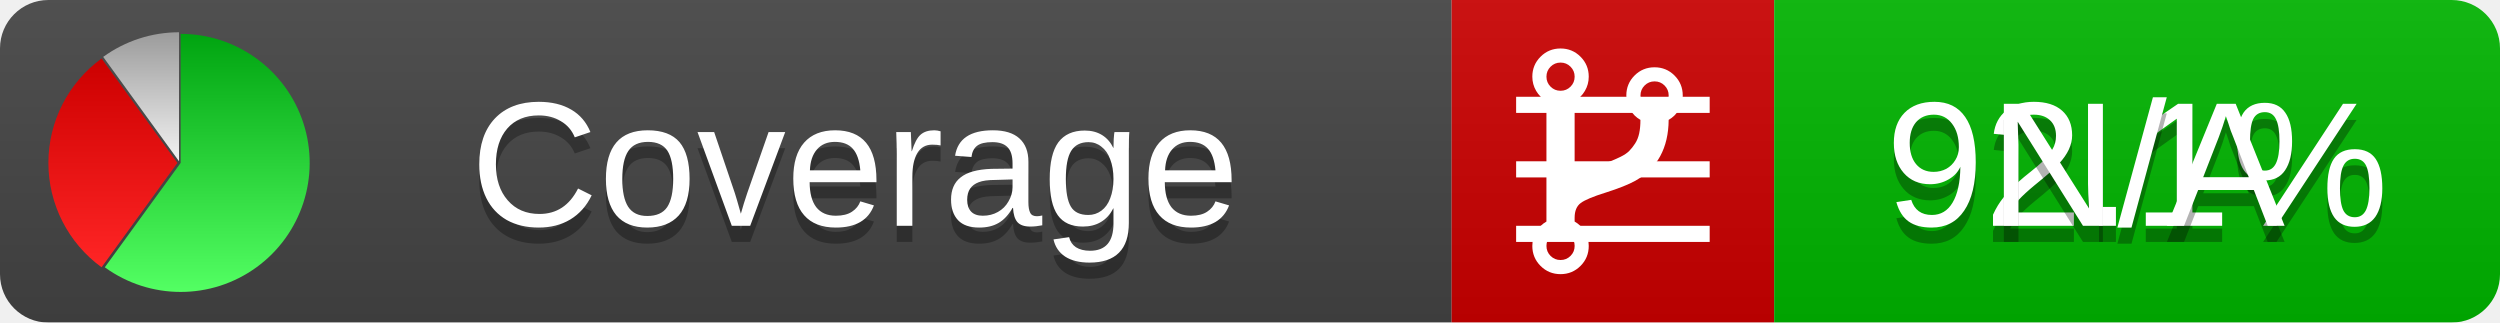
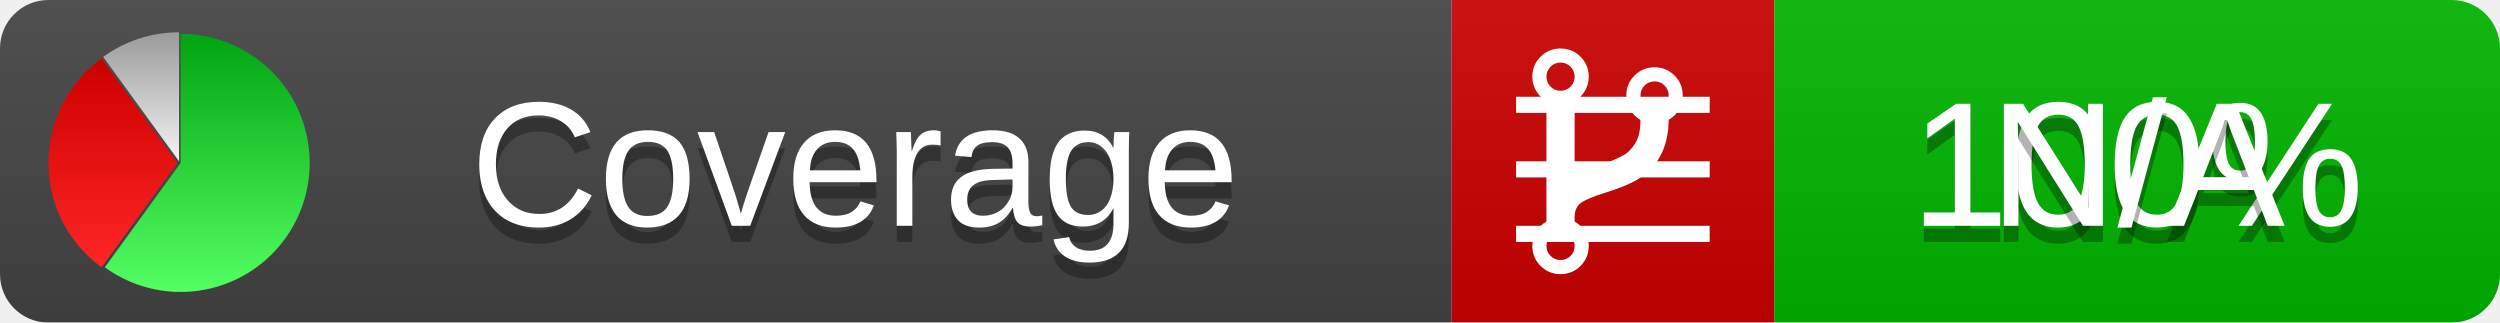
<svg xmlns="http://www.w3.org/2000/svg" xmlns:xlink="http://www.w3.org/1999/xlink" width="155" height="20">
  <style type="text/css">
          
            @keyframes fadeout {
              0 % { visibility: visible; opacity: 1; }
              40% { visibility: visible; opacity: 1; }
              50% { visibility: hidden; opacity: 0; }
              90% { visibility: hidden; opacity: 0; }
              100% { visibility: visible; opacity: 1; }
            }
            @keyframes fadein {
              0% { visibility: hidden; opacity: 0; }
              40% { visibility: hidden; opacity: 0; }
              50% { visibility: visible; opacity: 1; }
              90% { visibility: visible; opacity: 1; }
              100% { visibility: hidden; opacity: 0; }
            }
            .linecoverage {
                animation-duration: 10s;
                animation-name: fadeout;
                animation-iteration-count: infinite;
            }
            .branchcoverage {
                animation-duration: 10s;
                animation-name: fadein;
                animation-iteration-count: infinite;
            }
          
    </style>
  <defs>
    <linearGradient id="gradient" x2="0" y2="100%">
      <stop offset="0" stop-color="#bbb" stop-opacity=".1" />
      <stop offset="1" stop-opacity=".1" />
    </linearGradient>
    <linearGradient id="green" x2="0" y2="100%">
      <stop offset="0" stop-color="#00A410" />
      <stop offset="1" stop-color="#53FF63" />
    </linearGradient>
    <linearGradient id="red" x2="0" y2="100%">
      <stop offset="0" stop-color="#C00" />
      <stop offset="1" stop-color="#FF2525" />
    </linearGradient>
    <linearGradient id="gray" x2="0" y2="100%">
      <stop offset="0" stop-color="#9B9B9B" />
      <stop offset="1" stop-color="#F3F3F3" />
    </linearGradient>
    <mask id="mask">
      <rect width="155" height="20" rx="3" fill="#fff" />
    </mask>
    <g id="icon">
      <path style="fill:url(#green);" d="M205,202.5 l0,-200 a200,200 0 1,1 -117.558,361.803 z" />
      <path style="fill:url(#red);" d="M200,202.5 l-117.558,161.803 a200,200 0 0,1 0,-323.607 z" />
      <path style="fill:url(#gray);" d="M202.5,200 l-117.558,-161.803 a200,200 0 0,1 117.558,-38.196 z" />
    </g>
  </defs>
  <g mask="url(#mask)">
    <rect x="0" y="0" width="90" height="20" fill="#444" />
    <rect x="90" y="0" width="20" height="20" fill="#c00" />
    <rect x="110" y="0" width="45" height="20" fill="#00B600" />
    <rect x="0" y="0" width="155" height="20" fill="url(#gradient)" />
  </g>
  <g>
    <path class="linecoverage" stroke="#fff" d="M94 6.5 h12 M94 10.5 h12 M94 14.5 h12" />
    <path class="branchcoverage" fill="#fff" d="m 97.628,15.247 q 0,-0.364 -0.255,-0.619 -0.255,-0.255 -0.619,-0.255 -0.364,0 -0.619,0.255 -0.255,0.255 -0.255,0.619 0,0.364 0.255,0.619 0.255,0.255 0.619,0.255 0.364,0 0.619,-0.255 0.255,-0.255 0.255,-0.619 z m 0,-10.493 q 0,-0.364 -0.255,-0.619 -0.255,-0.255 -0.619,-0.255 -0.364,0 -0.619,0.255 -0.255,0.255 -0.255,0.619 0,0.364 0.255,0.619 0.255,0.255 0.619,0.255 0.364,0 0.619,-0.255 0.255,-0.255 0.255,-0.619 z m 5.83,1.166 q 0,-0.364 -0.255,-0.619 -0.255,-0.255 -0.619,-0.255 -0.364,0 -0.619,0.255 -0.255,0.255 -0.255,0.619 0,0.364 0.255,0.619 0.255,0.255 0.619,0.255 0.364,0 0.619,-0.255 0.255,-0.255 0.255,-0.619 z m 0.874,0 q 0,0.474 -0.237,0.879 -0.237,0.405 -0.638,0.633 -0.018,2.614 -2.059,3.771 -0.619,0.346 -1.849,0.738 -1.166,0.364 -1.544,0.647 -0.378,0.282 -0.378,0.911 l 0,0.237 q 0.401,0.228 0.638,0.633 0.237,0.405 0.237,0.879 0,0.729 -0.51,1.239 -0.51,0.51 -1.239,0.51 -0.729,0 -1.239,-0.51 -0.51,-0.51 -0.51,-1.239 0,-0.474 0.237,-0.879 0.237,-0.405 0.638,-0.633 l 0,-7.469 q -0.401,-0.228 -0.638,-0.633 -0.237,-0.405 -0.237,-0.879 0,-0.729 0.51,-1.239 0.51,-0.51 1.239,-0.51 0.729,0 1.239,0.51 0.51,0.51 0.51,1.239 0,0.474 -0.237,0.879 -0.237,0.405 -0.638,0.633 l 0,4.527 q 0.492,-0.237 1.403,-0.519 0.501,-0.155 0.797,-0.269 0.296,-0.114 0.642,-0.282 0.346,-0.169 0.537,-0.36 0.191,-0.191 0.369,-0.465 0.178,-0.273 0.255,-0.633 0.077,-0.36 0.077,-0.833 -0.401,-0.228 -0.638,-0.633 -0.237,-0.405 -0.237,-0.879 0,-0.729 0.51,-1.239 0.51,-0.51 1.239,-0.51 0.729,0 1.239,0.51 0.51,0.51 0.51,1.239 z" />
  </g>
  <g fill="#fff" text-anchor="middle" font-family="Verdana,Arial,Geneva,sans-serif" font-size="11">
    <a xlink:href="https://github.com/danielpalme/ReportGenerator" target="_top">
      <use xlink:href="#icon" transform="translate(3,2) scale(.04)" />
    </a>
    <text x="53" y="15" fill="#010101" fill-opacity=".3">Coverage</text>
    <text x="53" y="14" fill="#fff">Coverage</text>
-     <text class="linecoverage" x="132.5" y="15" fill="#010101" fill-opacity=".3">92.1%</text>
-     <text class="linecoverage" x="132.5" y="14">92.1%</text>
+     <text class="linecoverage" x="132.5" y="15" fill="#010101" fill-opacity=".3">100%</text>
+     <text class="linecoverage" x="132.5" y="14">100%</text>
    <text class="branchcoverage" x="132.5" y="15" fill="#010101" fill-opacity=".3">N/A</text>
    <text class="branchcoverage" x="132.5" y="14">N/A</text>
  </g>
  <g>
    <rect class="linecoverage" x="90" y="0" width="65" height="20" fill-opacity="0" />
    <rect class="branchcoverage" x="90" y="0" width="65" height="20" fill-opacity="0" />
  </g>
</svg>
